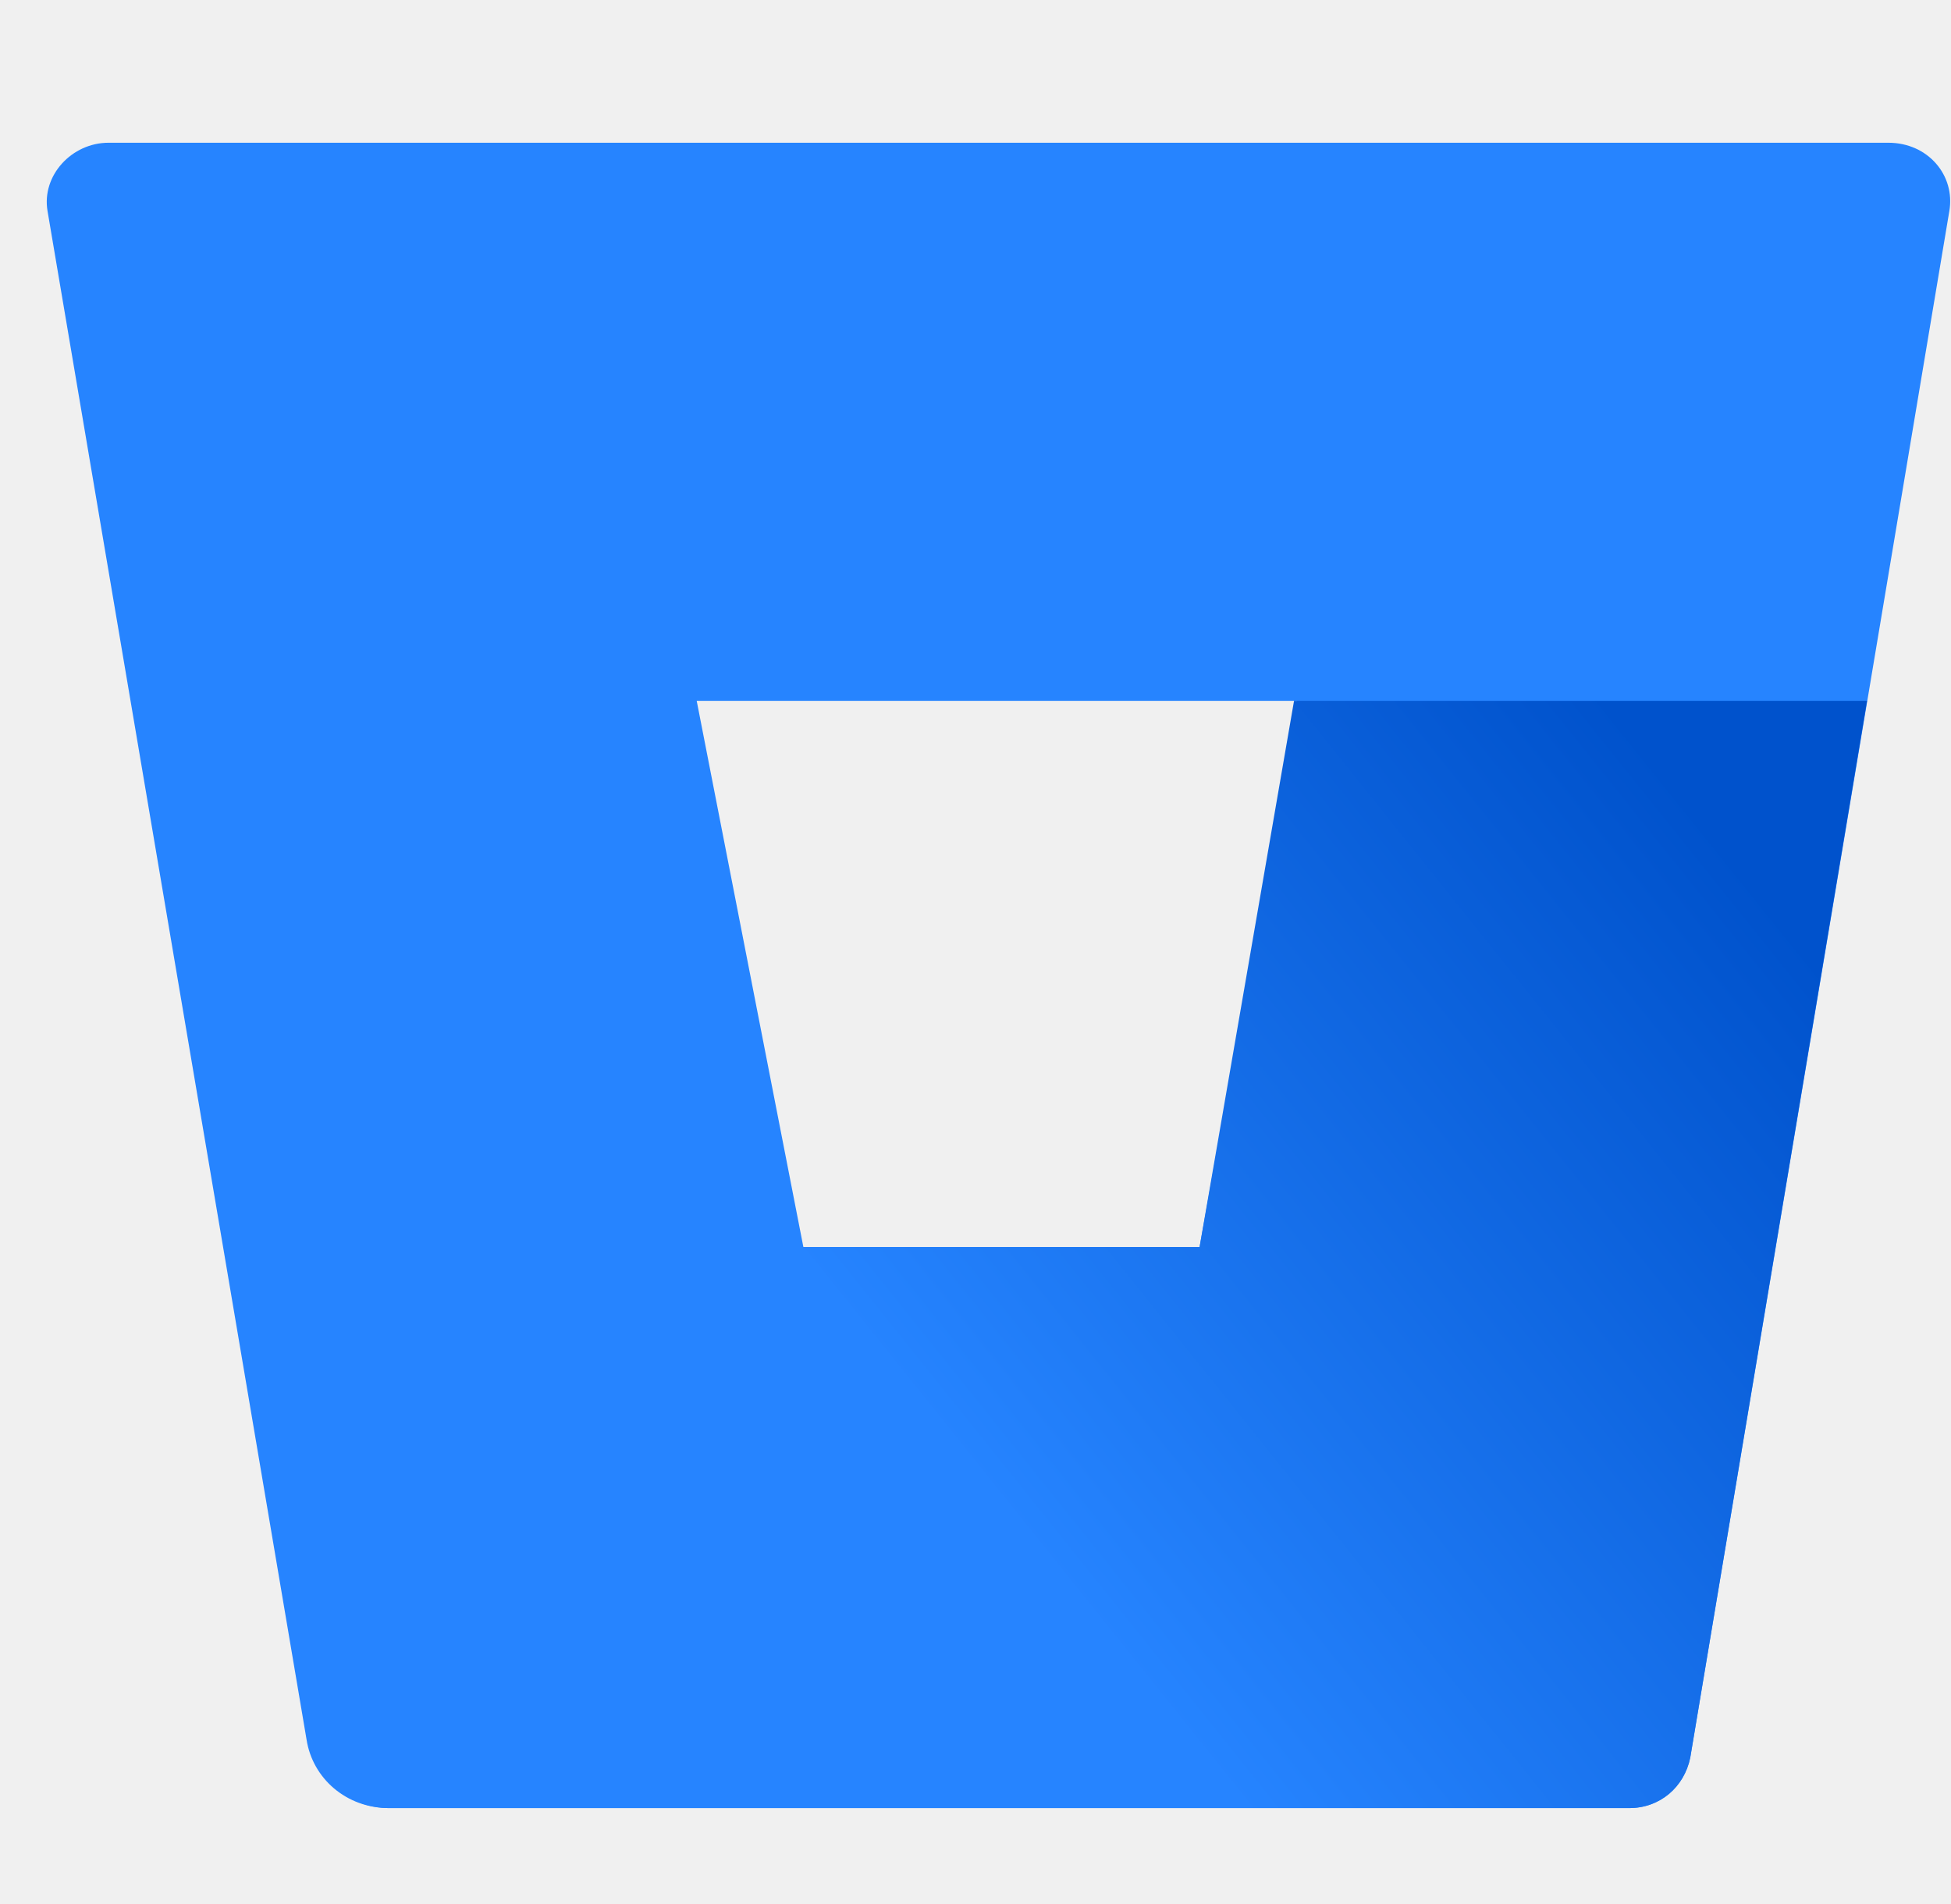
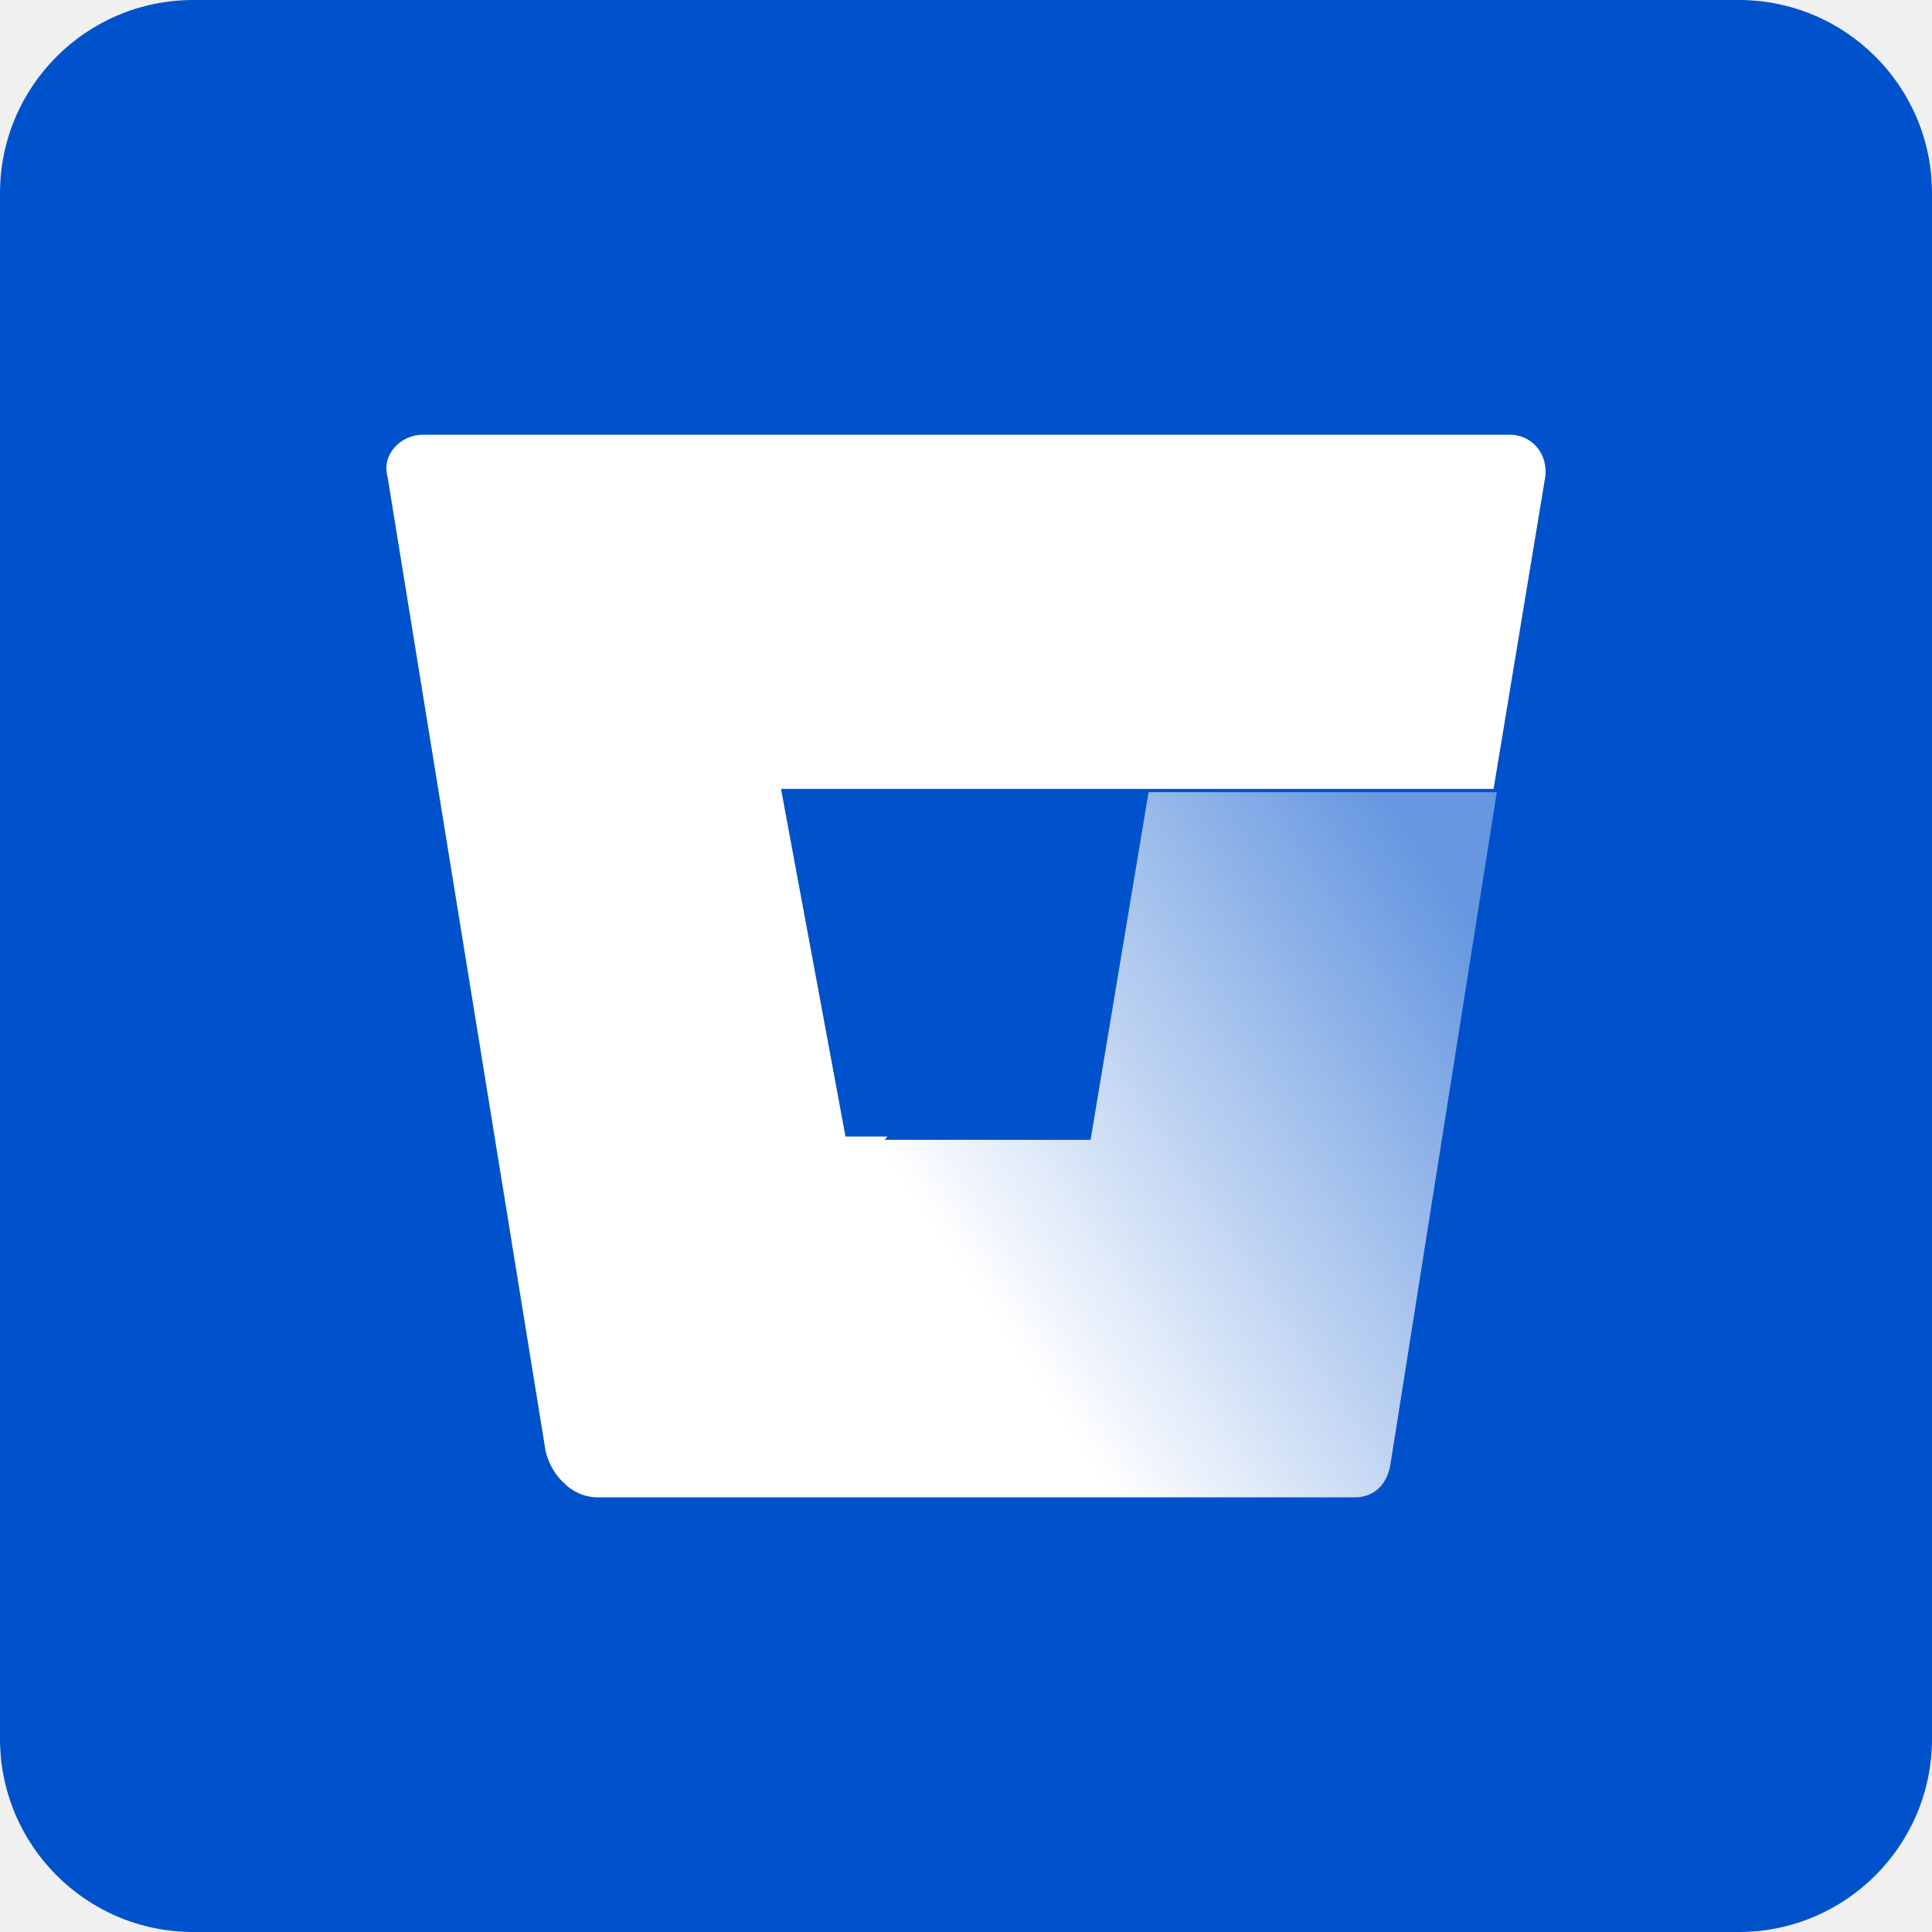
- <svg xmlns="http://www.w3.org/2000/svg" width="41" height="40" viewBox="0 0 41 40" fill="none">
-   <path d="M2.28 3C1.511 3 0.871 3.686 0.999 4.435L6.443 36.565C6.571 37.376 7.276 38 8.172 38H34.24C34.88 38 35.393 37.563 35.521 36.94L40.965 4.435C41.093 3.686 40.517 3 39.684 3H2.28ZM25.209 26.209H16.883L14.641 14.729H27.259L25.209 26.209Z" fill="#2684FF" />
-   <path d="M39.235 14.729H27.194L25.209 26.209H16.883L7.019 37.563C7.019 37.563 7.468 38 8.172 38H34.239C34.88 38 35.392 37.563 35.52 36.939L39.235 14.729Z" fill="url(#paint0_linear_816_367)" />
+ <svg xmlns="http://www.w3.org/2000/svg" width="40" height="40" viewBox="0 0 40 40" fill="none">
+   <rect width="40" height="40" rx="4" fill="white" />
+   <rect width="40" height="40" rx="4" fill="#0052CC" />
+   <path d="M30.99 16.401H23.78L22.579 23.599H17.572L11.698 30.728C11.698 30.728 11.965 31 12.365 31H28.053C28.453 31 28.72 30.728 28.787 30.321L30.99 16.401Z" fill="url(#paint0_linear_111_41)" />
+   <path d="M8.76 9C8.293 9 7.893 9.407 8.026 9.883L11.297 30.049C11.364 30.321 11.497 30.525 11.631 30.661C11.631 30.661 11.898 30.932 12.298 30.932L18.373 23.531H17.505L16.17 16.333H23.714H30.923L31.991 9.883C32.058 9.407 31.724 9 31.257 9H8.76Z" fill="white" />
  <defs>
-     <linearGradient id="paint0_linear_816_367" x1="41.997" y1="17.954" x2="22.526" y2="33.556" gradientUnits="userSpaceOnUse">
-       <stop offset="0.176" stop-color="#0052CC" />
-       <stop offset="1" stop-color="#2684FF" />
+     <linearGradient id="paint0_linear_111_41" x1="31.931" y1="19.573" x2="20.506" y2="27.177" gradientUnits="userSpaceOnUse">
+       <stop offset="0.072" stop-color="white" stop-opacity="0.4" />
+       <stop offset="1" stop-color="white" />
    </linearGradient>
  </defs>
</svg>
